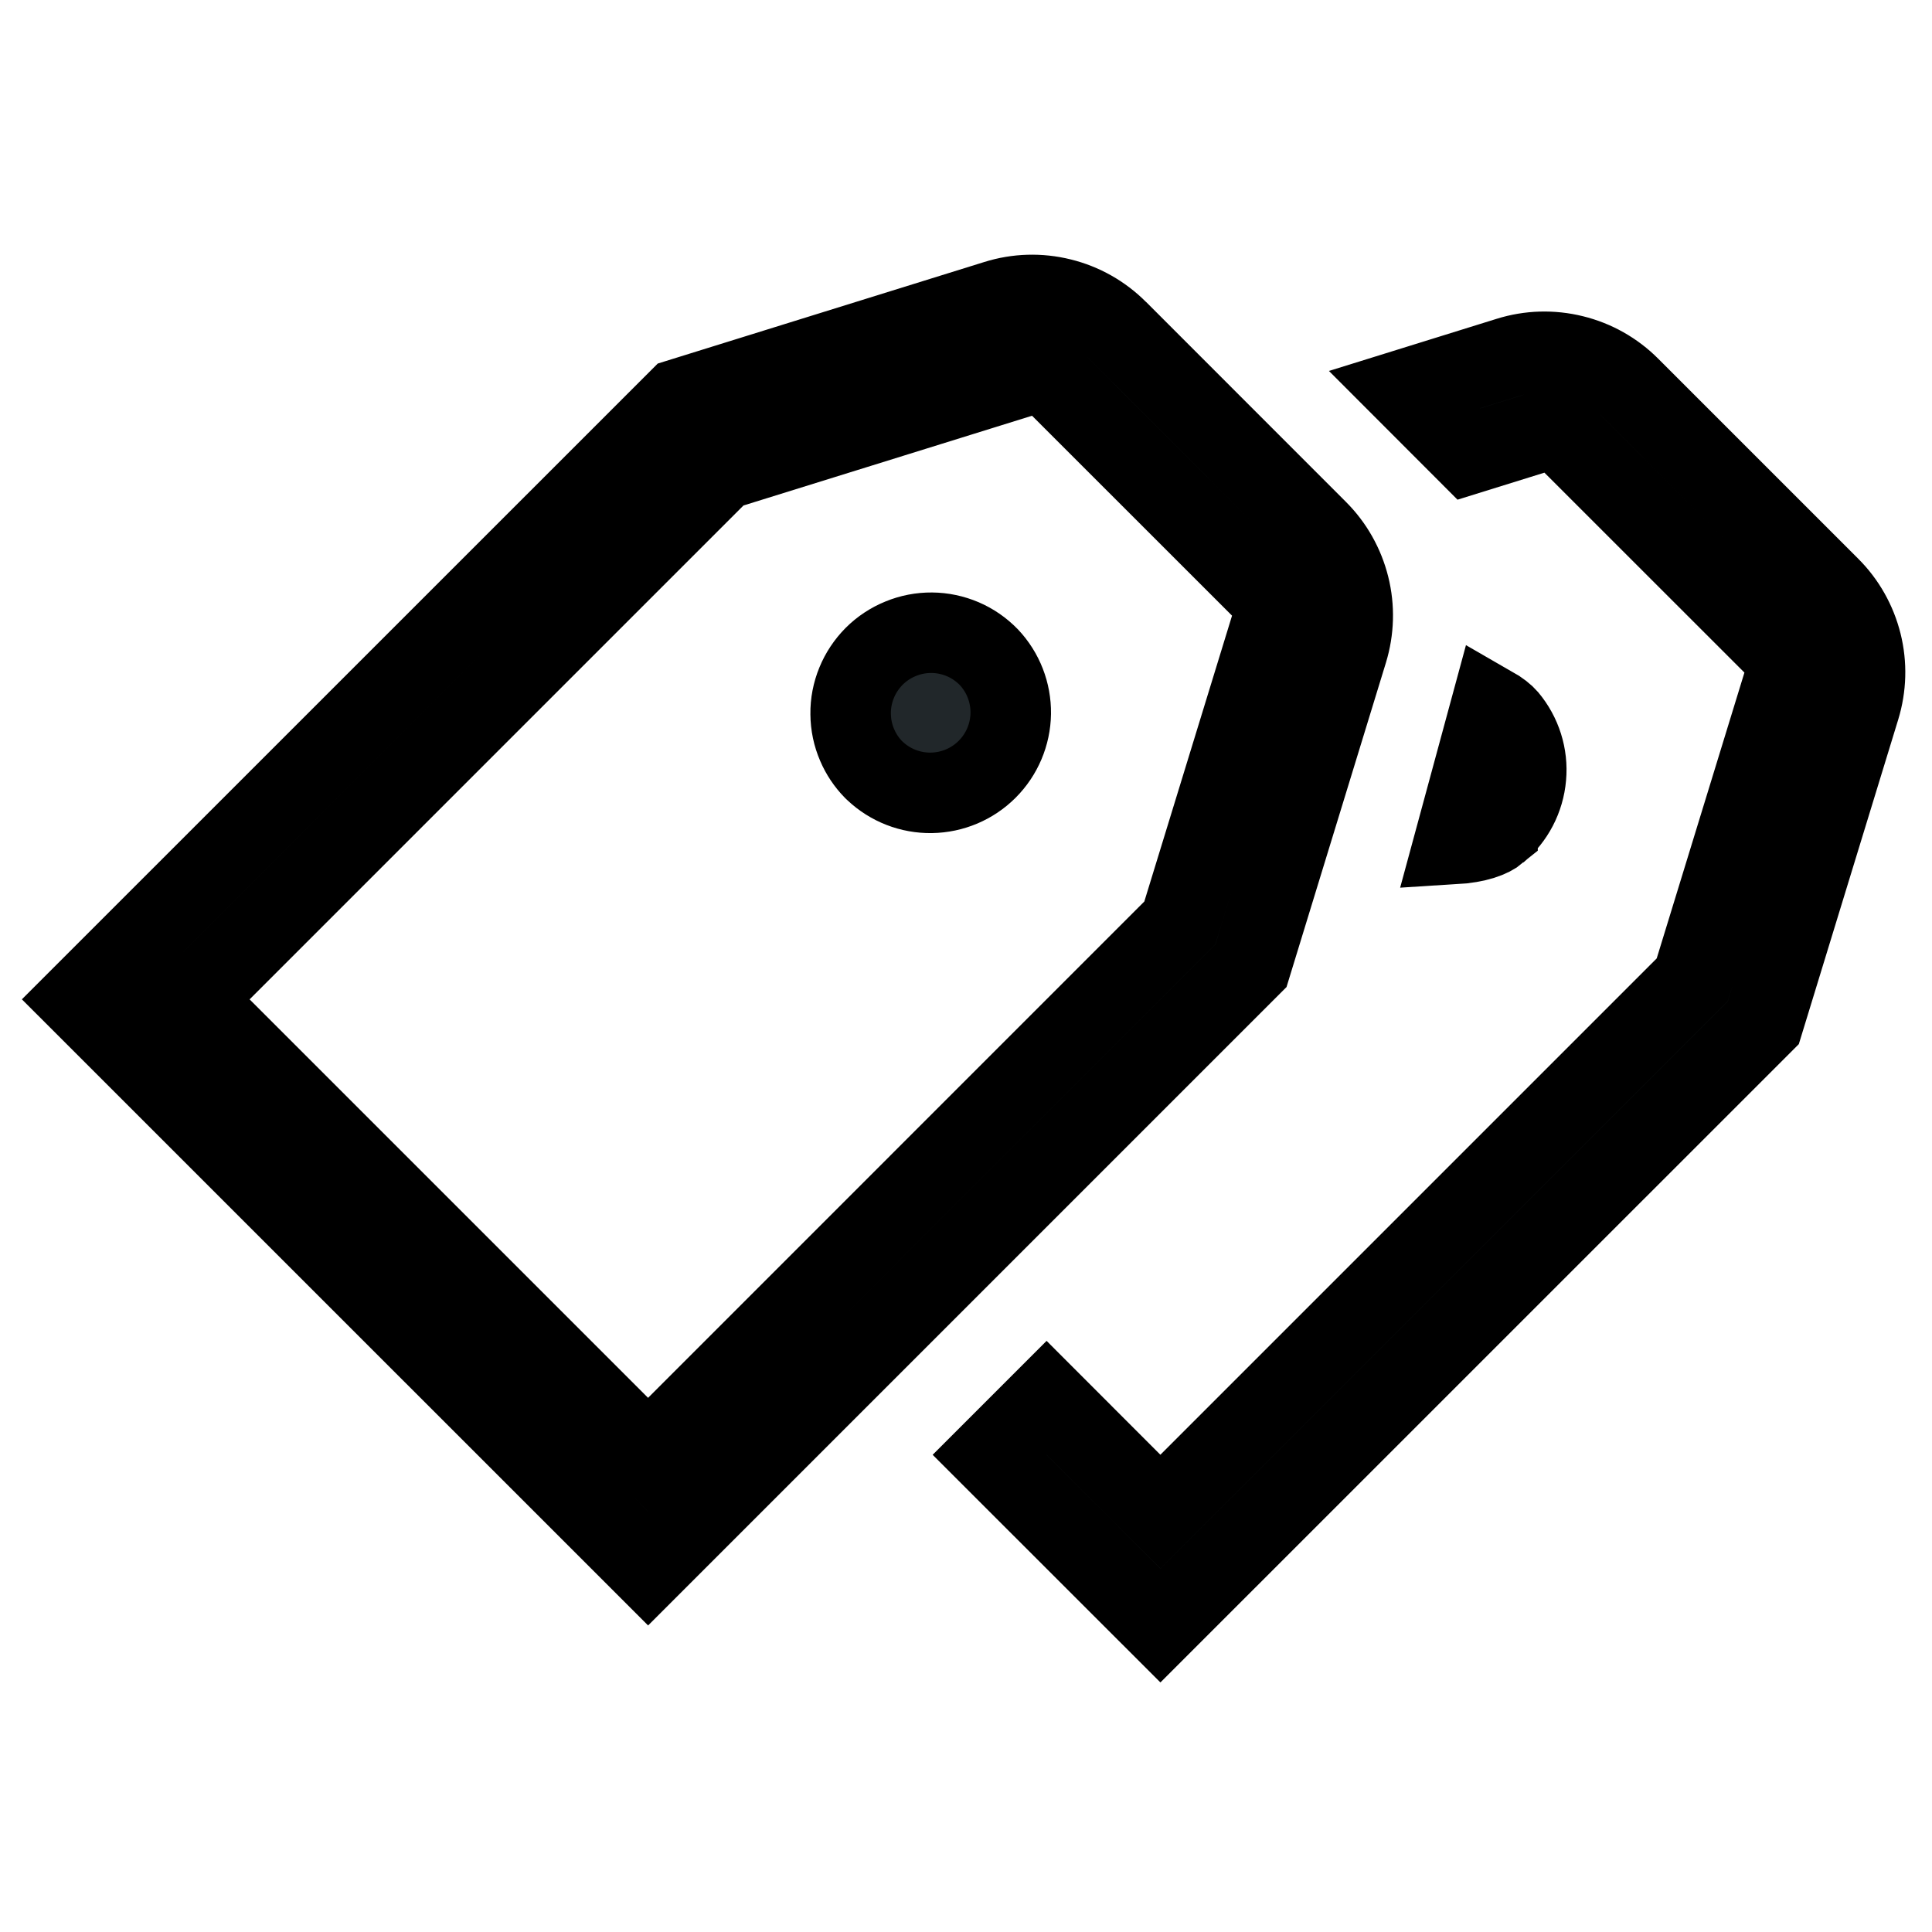
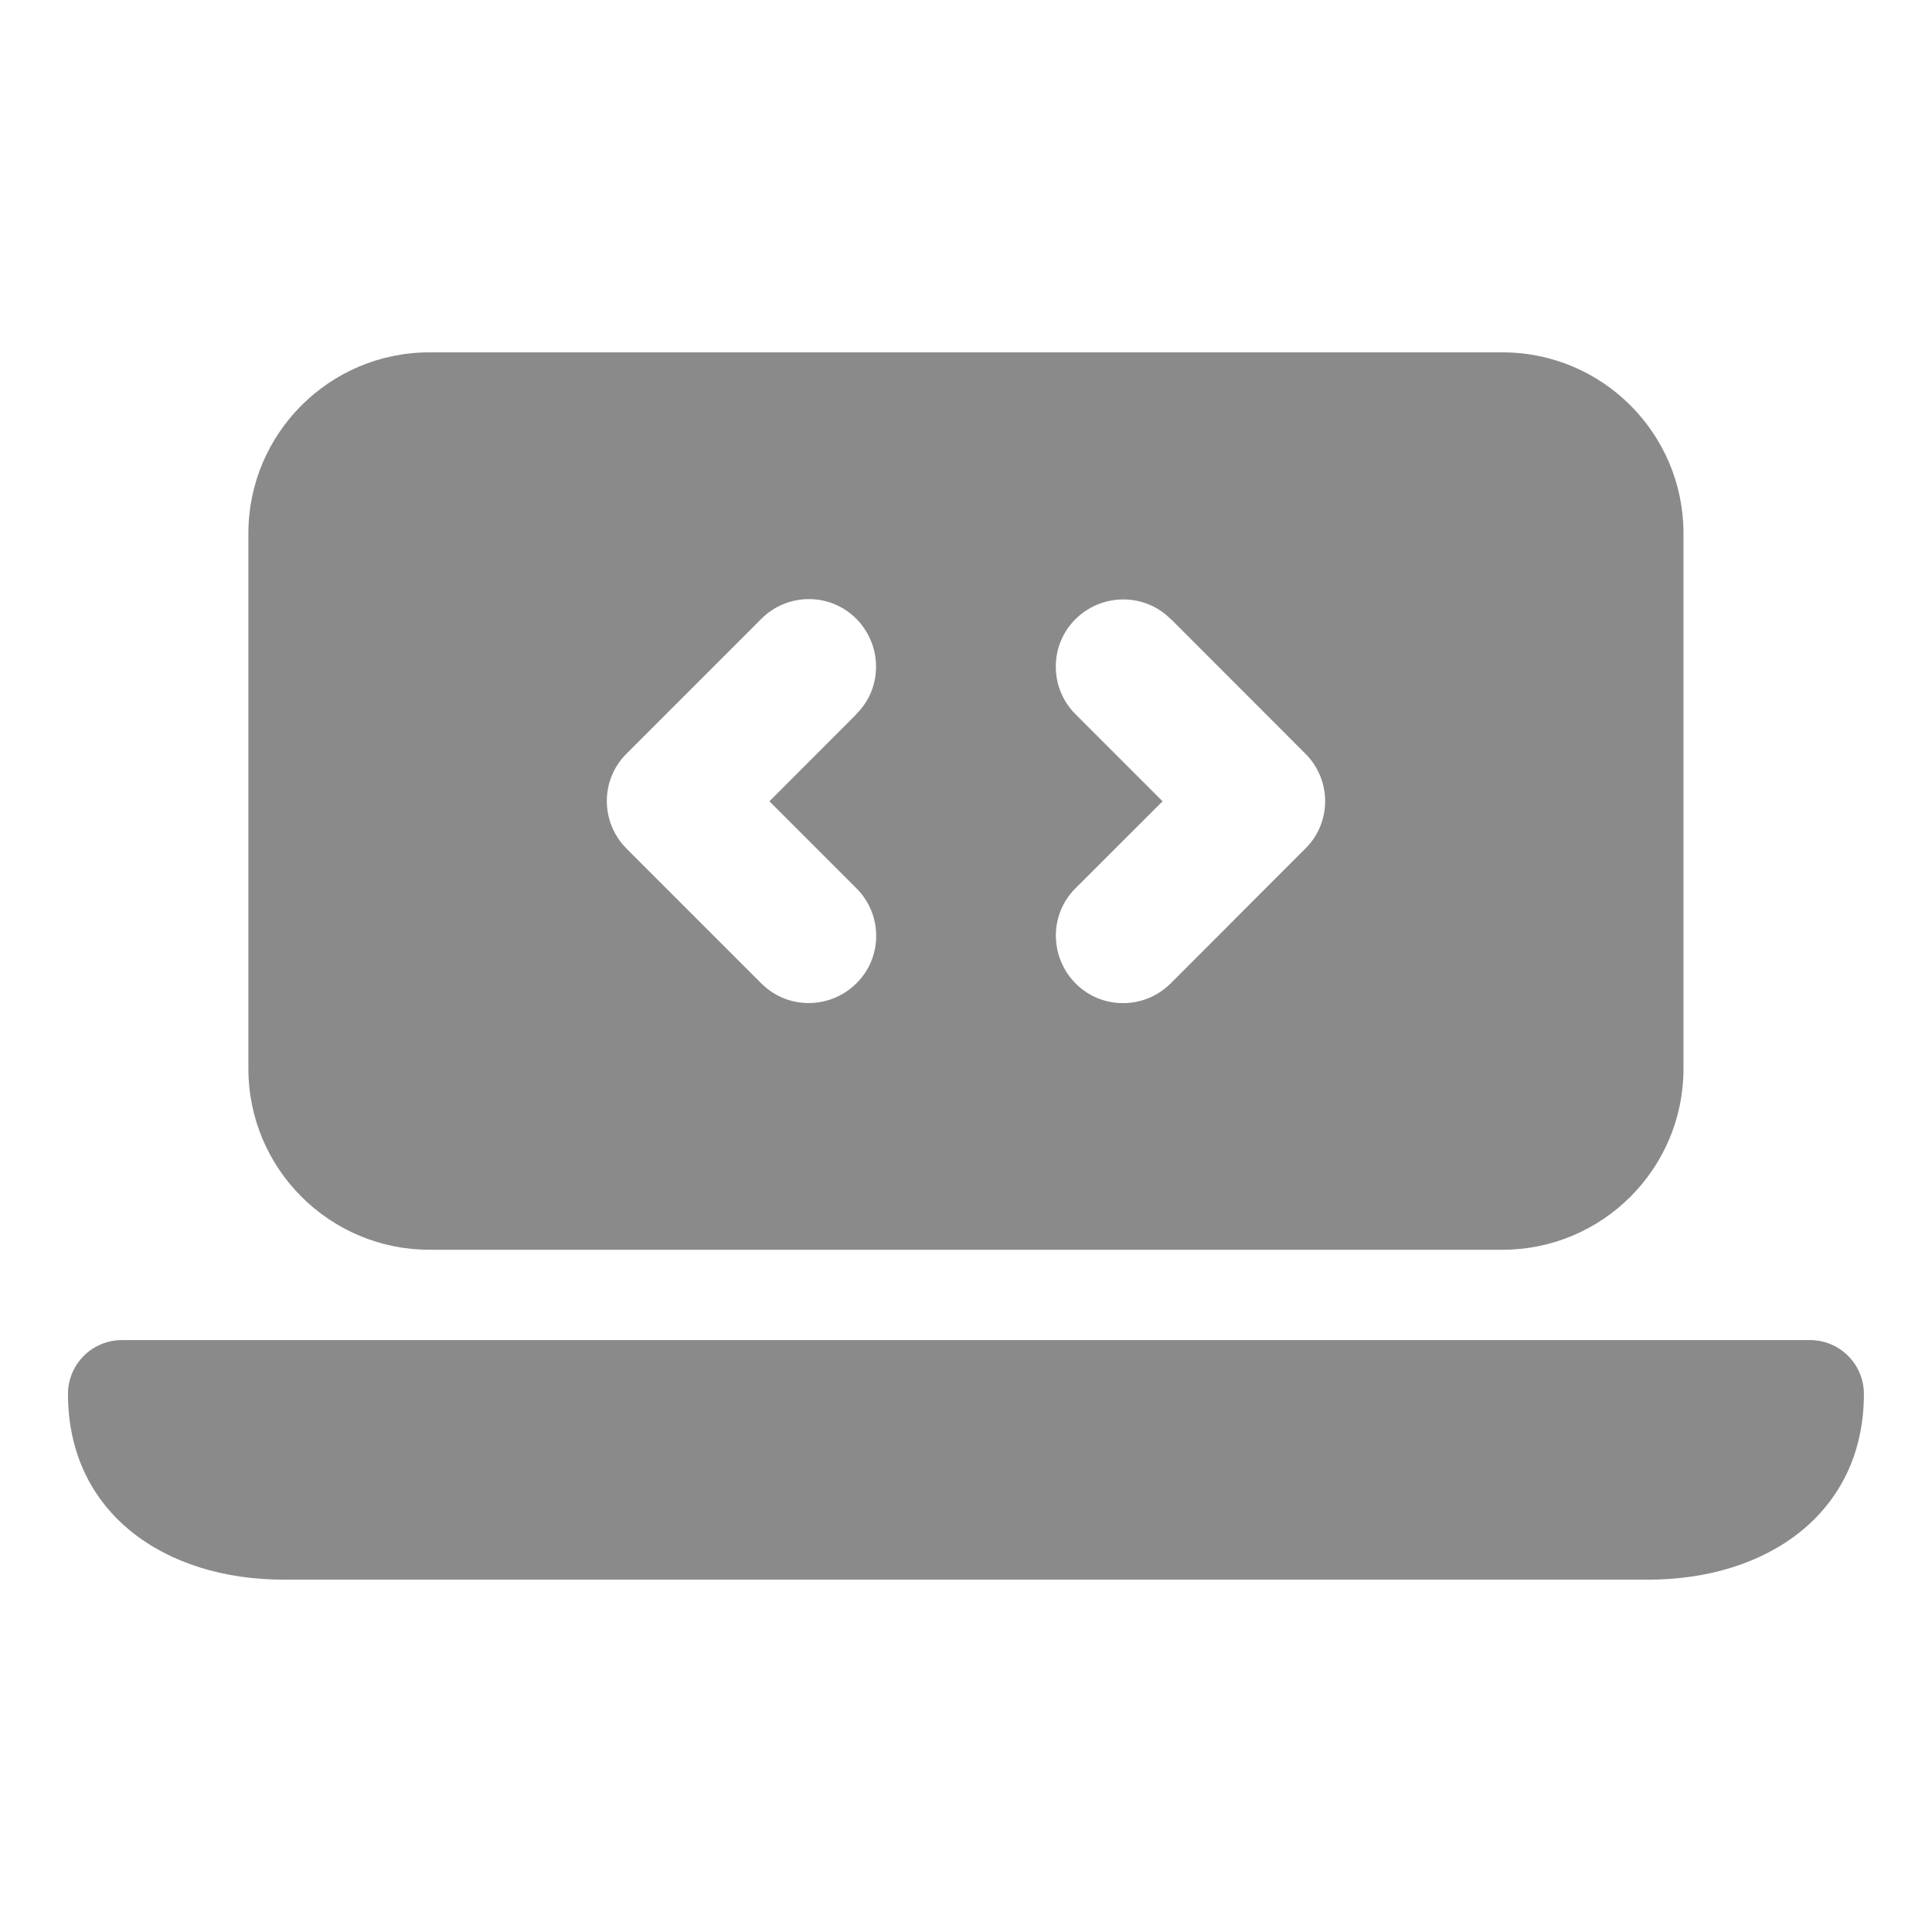
- <svg xmlns="http://www.w3.org/2000/svg" width="24" height="24" viewBox="0 0 24 24" fill="none">
-   <path d="M14.415 20.193L12.293 18.072L13.001 17.364L14.061 18.425L14.415 18.778L14.768 18.425L20.933 12.26L21.021 12.172L21.058 12.053L22.148 8.501L22.236 8.213L22.023 8.001L19.539 5.518L19.325 5.304L19.037 5.394L18.246 5.64L17.447 4.84L18.74 4.438C19.001 4.356 19.279 4.348 19.545 4.414C19.81 4.479 20.053 4.616 20.246 4.81L20.246 4.81L22.729 7.293C22.922 7.485 23.058 7.727 23.124 7.991C23.19 8.255 23.182 8.532 23.102 8.793L21.904 12.705L14.415 20.193ZM18.603 10.332C18.522 10.399 18.357 10.468 18.058 10.486L18.524 8.769C18.629 8.829 18.692 8.882 18.726 8.922C18.897 9.126 18.98 9.388 18.956 9.652C18.933 9.917 18.806 10.161 18.603 10.331L18.603 10.332ZM16.365 6.587L16.365 6.587C16.558 6.779 16.694 7.021 16.76 7.285C16.826 7.549 16.818 7.826 16.738 8.087C16.738 8.087 16.738 8.087 16.738 8.087L15.54 11.996L8.051 19.485L0.979 12.414L8.437 4.957L12.376 3.732C12.376 3.732 12.376 3.732 12.376 3.732C12.637 3.65 12.915 3.642 13.181 3.708C13.446 3.773 13.689 3.91 13.882 4.104L14.028 4.25H14.029L16.365 6.587ZM2.747 12.061L2.393 12.414L2.747 12.768L7.697 17.718L8.051 18.071L8.404 17.718L14.568 11.553L14.656 11.465L14.693 11.346L15.783 7.794L15.871 7.506L15.658 7.294L13.174 4.811L12.96 4.597L12.672 4.687L9.087 5.802L8.969 5.838L8.882 5.926L2.747 12.061ZM10.869 9.576L10.851 9.559C10.765 9.471 10.696 9.368 10.648 9.255C10.595 9.133 10.568 9.002 10.567 8.869C10.565 8.736 10.591 8.604 10.641 8.482C10.691 8.359 10.766 8.247 10.859 8.153C10.953 8.059 11.065 7.985 11.188 7.935C11.311 7.884 11.443 7.859 11.575 7.86C11.708 7.861 11.839 7.889 11.961 7.941C12.082 7.993 12.192 8.069 12.284 8.164C12.462 8.353 12.559 8.603 12.556 8.863C12.552 9.123 12.447 9.372 12.263 9.556C12.079 9.74 11.831 9.845 11.57 9.849C11.31 9.853 11.058 9.755 10.869 9.576Z" fill="#21272A" stroke="currentColor" />
+ <svg xmlns="http://www.w3.org/2000/svg" width="16" height="16" viewBox="0 0 16 16" fill="none">
+   <path fill-rule="evenodd" clip-rule="evenodd" d="M2.057 4.418C2.057 3.59 2.729 2.918 3.557 2.918H12.442C13.271 2.918 13.942 3.59 13.942 4.418V8.85C13.942 9.678 13.271 10.35 12.442 10.35H3.557C2.729 10.35 2.057 9.678 2.057 8.85V4.418ZM6.372 6.636L7.092 5.915V5.913C7.311 5.697 7.308 5.344 7.092 5.125C6.876 4.907 6.523 4.907 6.305 5.125L5.189 6.241C4.971 6.457 4.971 6.81 5.189 7.028L6.305 8.144C6.521 8.362 6.874 8.36 7.092 8.144C7.311 7.928 7.311 7.574 7.092 7.356L6.372 6.636ZM10.81 6.241L9.695 5.125V5.127C9.479 4.909 9.126 4.911 8.907 5.127C8.689 5.344 8.689 5.697 8.907 5.915L9.628 6.636L8.907 7.356C8.689 7.572 8.691 7.925 8.907 8.144C9.123 8.362 9.477 8.362 9.695 8.144L10.81 7.028C11.029 6.812 11.029 6.459 10.81 6.241ZM1.01 11.098C0.763 11.098 0.563 11.298 0.563 11.544C0.563 12.53 1.363 13.082 2.348 13.082H13.651C14.636 13.082 15.436 12.53 15.436 11.544C15.436 11.298 15.236 11.098 14.99 11.098H1.01Z" fill="#8A8A8A" />
</svg>
